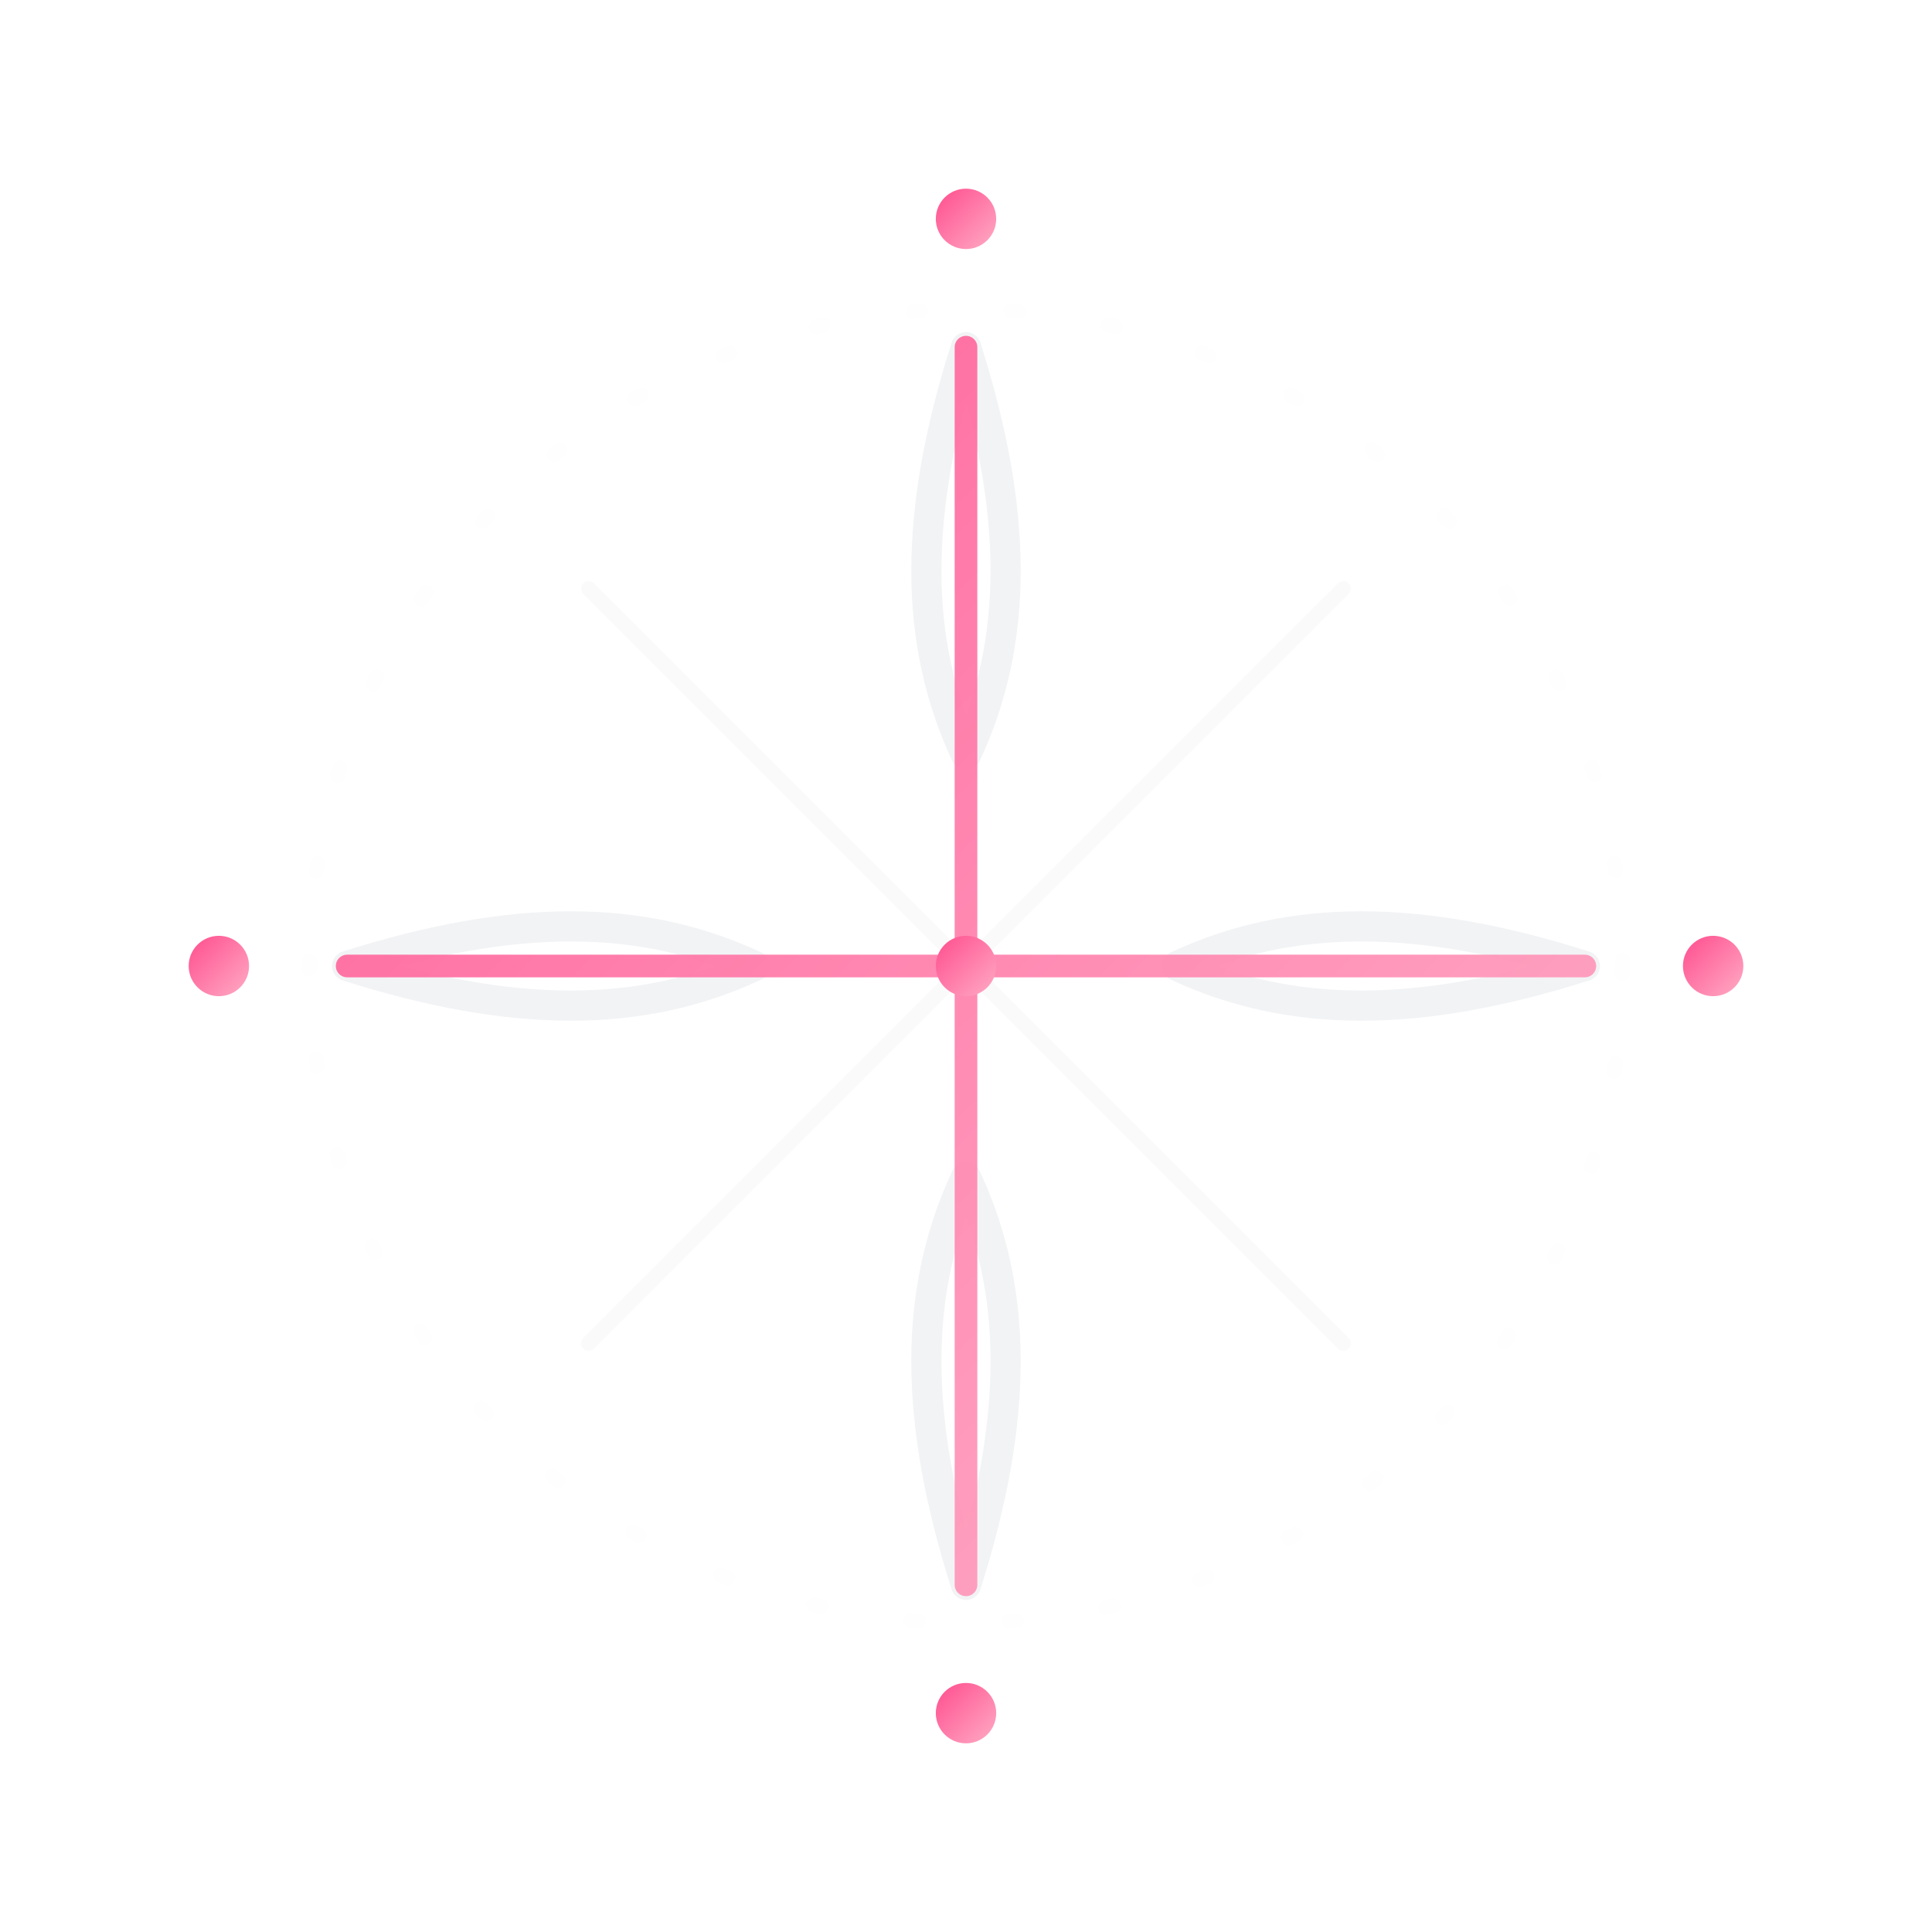
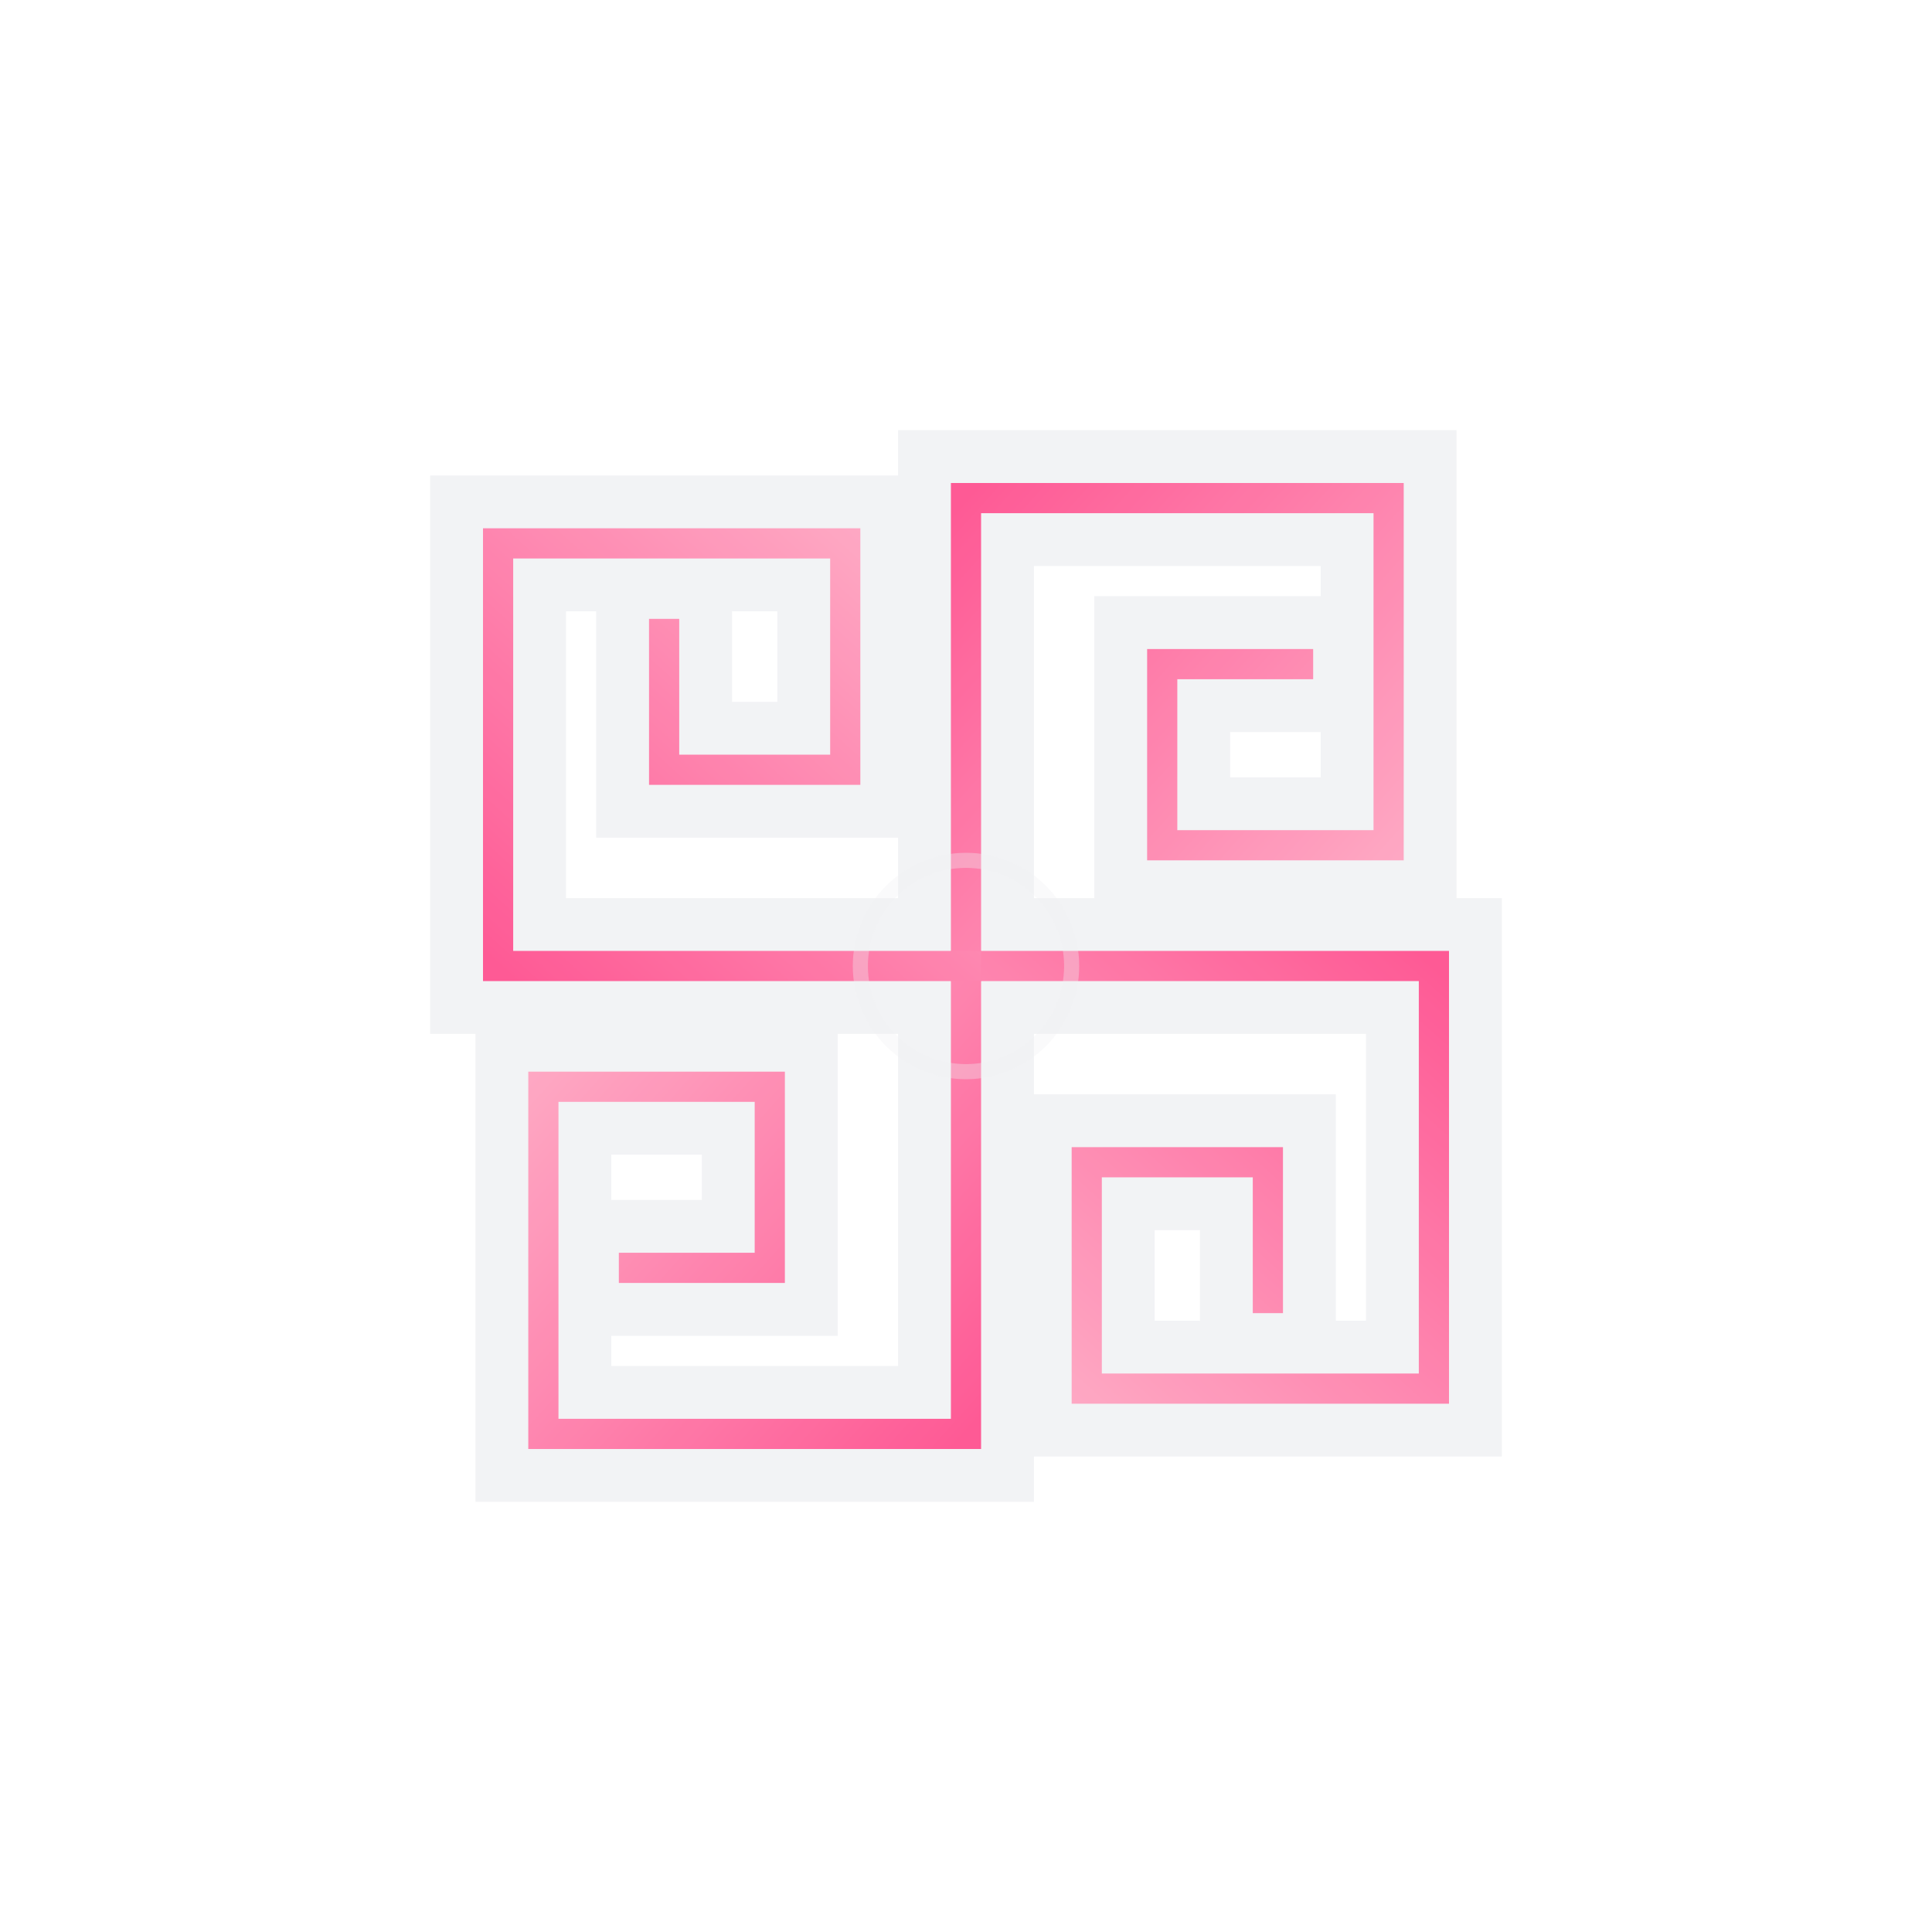
<svg xmlns="http://www.w3.org/2000/svg" viewBox="0 0 256 256" role="img" aria-labelledby="title desc">
  <defs>
    <linearGradient id="accent" x1="0" y1="0" x2="1" y2="1">
      <stop offset="0" stop-color="#ff4d8d" />
      <stop offset="1" stop-color="#ffabc5" />
    </linearGradient>
  </defs>
-   <g fill="none" stroke-linecap="round" stroke-linejoin="round">
-     <circle cx="128" cy="128" r="87" stroke="#f2f3f5" stroke-opacity=".12" stroke-width="2" stroke-dasharray="1 12" />
-     <path d="M128 46c-7 22-7 39 0 54 7-15 7-32 0-54ZM210 128c-22-7-39-7-54 0 15 7 32 7 54 0ZM128 210c7-22 7-39 0-54-7 15-7 32 0 54ZM46 128c22 7 39 7 54 0-15-7-32-7-54 0Z" stroke="#f2f3f5" stroke-width="4" />
-     <path d="M128 46 128 128 210 128M210 128 128 128 128 210M128 210 128 128 46 128M46 128 128 128 128 46" stroke="url(#accent)" stroke-opacity=".9" stroke-width="3" />
-     <path d="M78 78 128 128 178 78M178 178 128 128 78 178" stroke="#f2f3f5" stroke-opacity=".42" stroke-width="2" />
-   </g>
-   <g fill="url(#accent)">
-     <circle cx="128" cy="29" r="4" />
-     <circle cx="227" cy="128" r="4" />
-     <circle cx="128" cy="227" r="4" />
-     <circle cx="29" cy="128" r="4" />
-     <circle cx="128" cy="128" r="4" />
+   <defs>
+     <path id="arm" d="M128 128V66H184V112H154V88H172" />
+   </defs>
+   <g fill="none" stroke-linecap="square" stroke-linejoin="miter">
+     <g stroke="#f2f3f5" stroke-width="18">
+       <use href="#arm" />
+       <use href="#arm" transform="rotate(90 128 128)" />
+       <use href="#arm" transform="rotate(180 128 128)" />
+       <use href="#arm" transform="rotate(270 128 128)" />
+     </g>
+     <g stroke="url(#accent)" stroke-width="4" opacity=".92">
+       <use href="#arm" />
+       <use href="#arm" transform="rotate(90 128 128)" />
+       <use href="#arm" transform="rotate(180 128 128)" />
+       <use href="#arm" transform="rotate(270 128 128)" />
+     </g>
+     <circle cx="128" cy="128" r="14" stroke="#f2f3f5" stroke-width="2" stroke-opacity=".34" />
  </g>
</svg>
